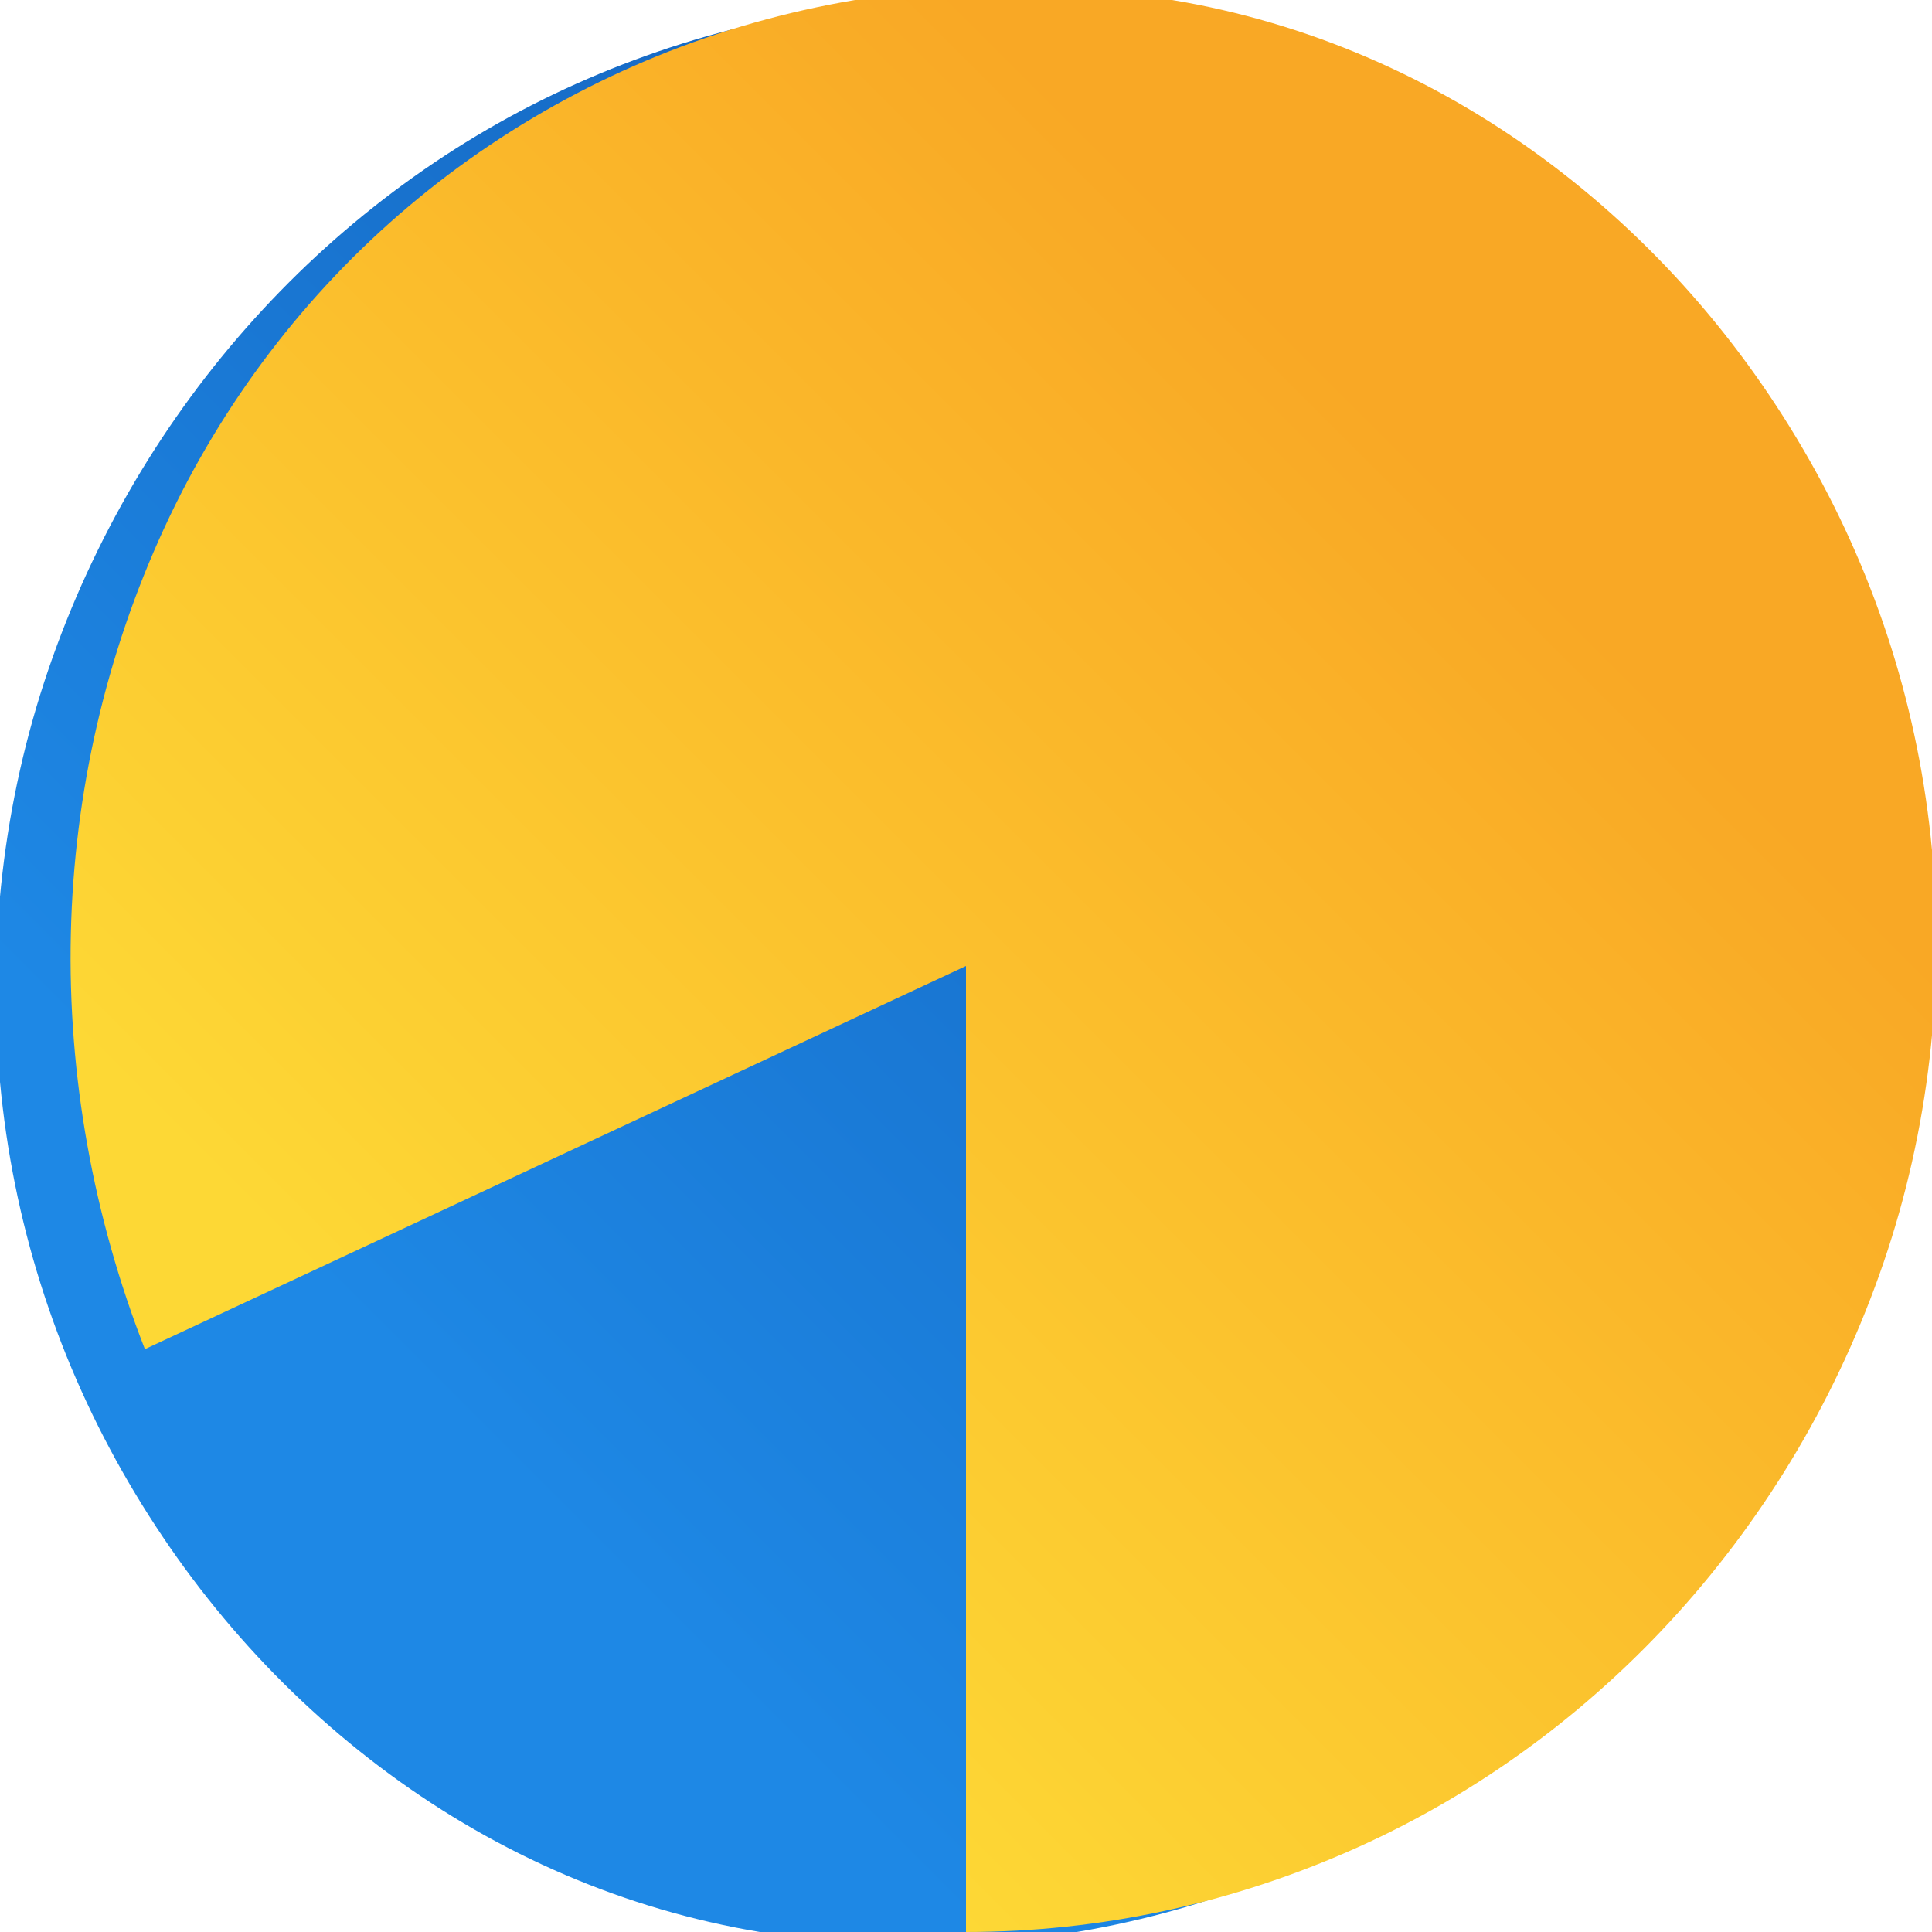
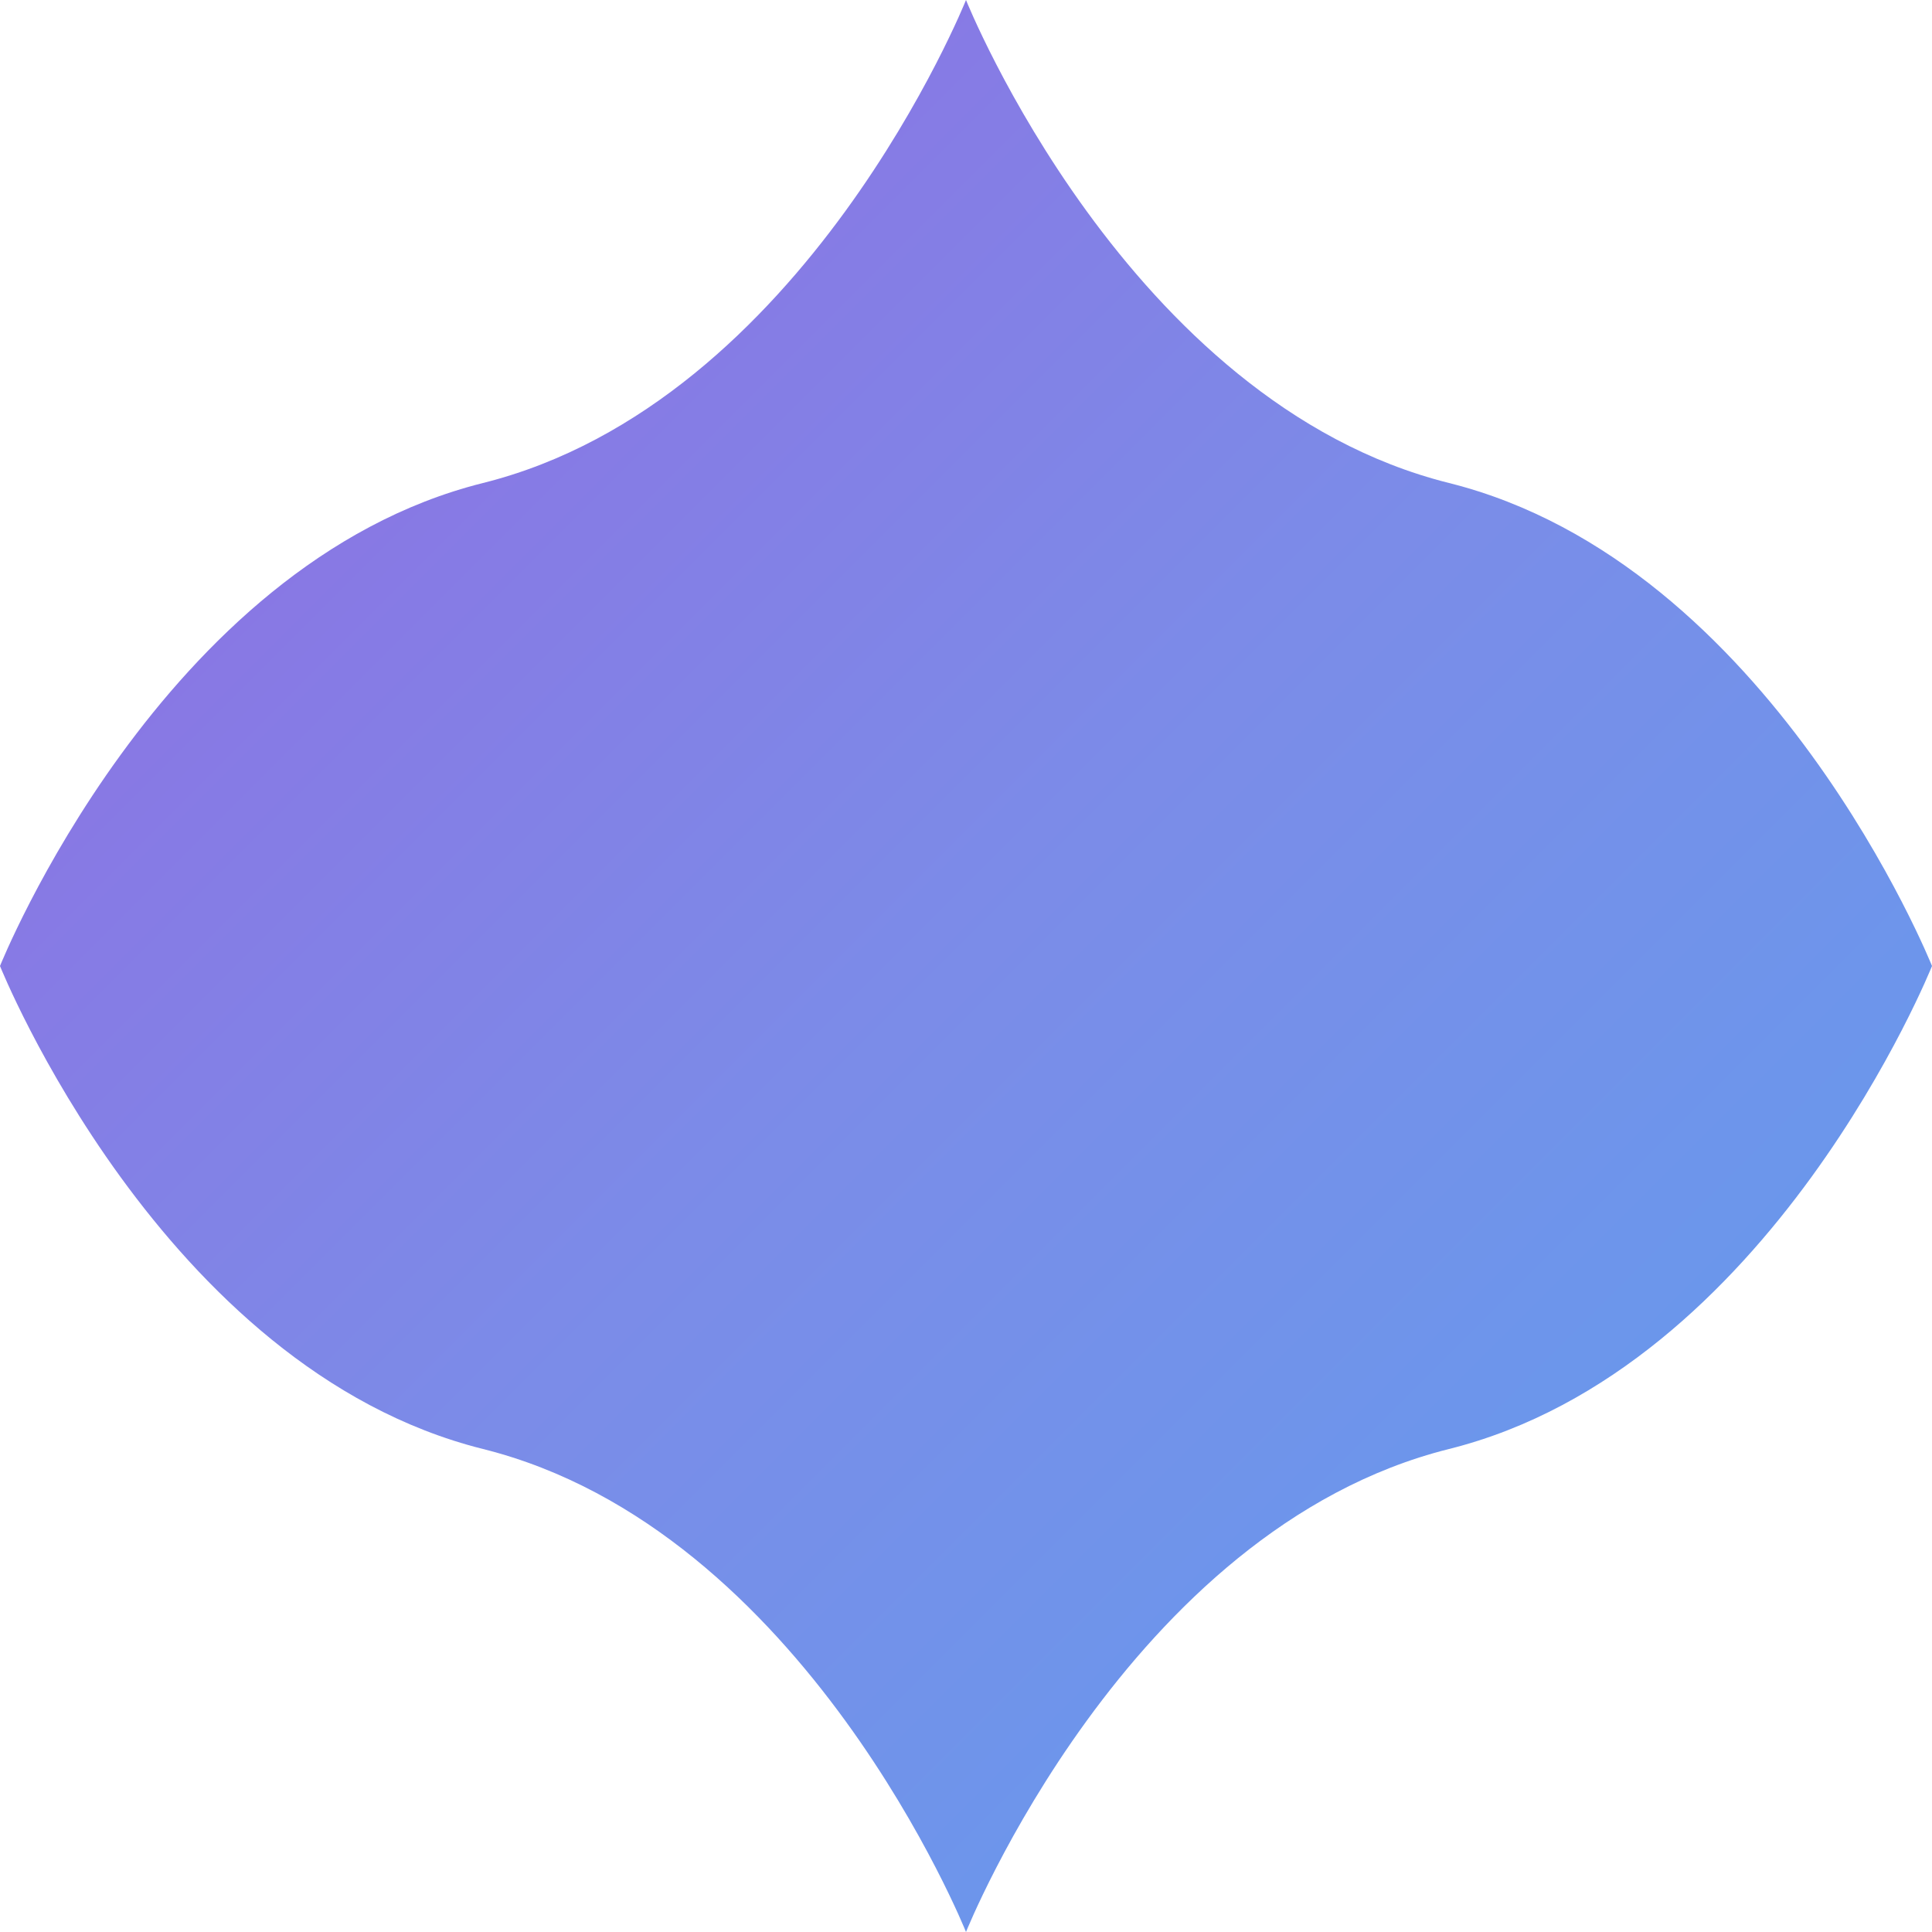
<svg xmlns="http://www.w3.org/2000/svg" width="48" height="48" viewBox="0 0 48 48" fill="none">
-   <path d="M24 0C20.64 0 17.36 0.72 14.32 2.08C11.28 3.44 8.56 5.44 6.32 7.92C4.08 10.4 2.32 13.36 1.2 16.64C0.08 19.92 -0.32 23.44 0 26.88C0.32 30.32 1.36 33.6 3.04 36.56C4.72 39.52 6.96 42.08 9.68 44.08C12.4 46.08 15.52 47.44 18.88 48C22.24 48.56 25.68 48.4 28.96 47.52C32.24 46.64 35.28 45.04 37.84 42.88C40.4 40.72 42.48 38 43.92 34.88C45.36 31.76 46.16 28.32 46.24 24.8C46.32 21.28 45.68 17.76 44.4 14.48L24 24L24 0Z" fill="url(#paint0_linear_gemini)" />
-   <path d="M24 48C27.36 48 30.64 47.28 33.68 45.92C36.72 44.56 39.44 42.56 41.68 40.08C43.92 37.6 45.68 34.64 46.8 31.36C47.92 28.08 48.32 24.56 48 21.12C47.68 17.68 46.64 14.4 44.96 11.44C43.28 8.48 41.04 5.92 38.32 3.92C35.6 1.92 32.48 0.56 29.12 0C25.76 -0.56 22.32 -0.4 19.04 0.48C15.76 1.36 12.72 2.96 10.16 5.12C7.6 7.28 5.52 10 4.08 13.12C2.64 16.24 1.84 19.68 1.76 23.2C1.68 26.72 2.32 30.24 3.6 33.52L24 24L24 48Z" fill="url(#paint1_linear_gemini)" />
  <defs>
-     <linearGradient id="paint0_linear_gemini" x1="0" y1="24" x2="24" y2="0" gradientUnits="userSpaceOnUse">
-       <stop stop-color="#1E88E5" />
-       <stop offset="0.5" stop-color="#1976D2" />
-       <stop offset="1" stop-color="#1565C0" />
-     </linearGradient>
-     <linearGradient id="paint1_linear_gemini" x1="24" y1="48" x2="48" y2="24" gradientUnits="userSpaceOnUse">
-       <stop stop-color="#FDD835" />
-       <stop offset="0.5" stop-color="#FBC02D" />
-       <stop offset="1" stop-color="#F9A825" />
+     <linearGradient id="gemini-gradient" x1="0%" y1="0%" x2="100%" y2="100%">
+       <stop offset="0%" style="stop-color:#9368E1;stop-opacity:1" />
+       <stop offset="50%" style="stop-color:#7B8CE8;stop-opacity:1" />
+       <stop offset="100%" style="stop-color:#5E9FEE;stop-opacity:1" />
    </linearGradient>
  </defs>
+   <path d="M24 0 C24 0, 28 10, 36 12 C44 14, 48 24, 48 24 C48 24, 44 34, 36 36 C28 38, 24 48, 24 48 C24 48, 20 38, 12 36 C4 34, 0 24, 0 24 C0 24, 4 14, 12 12 C20 10, 24 0, 24 0 Z" fill="url(#gemini-gradient)" />
</svg>
